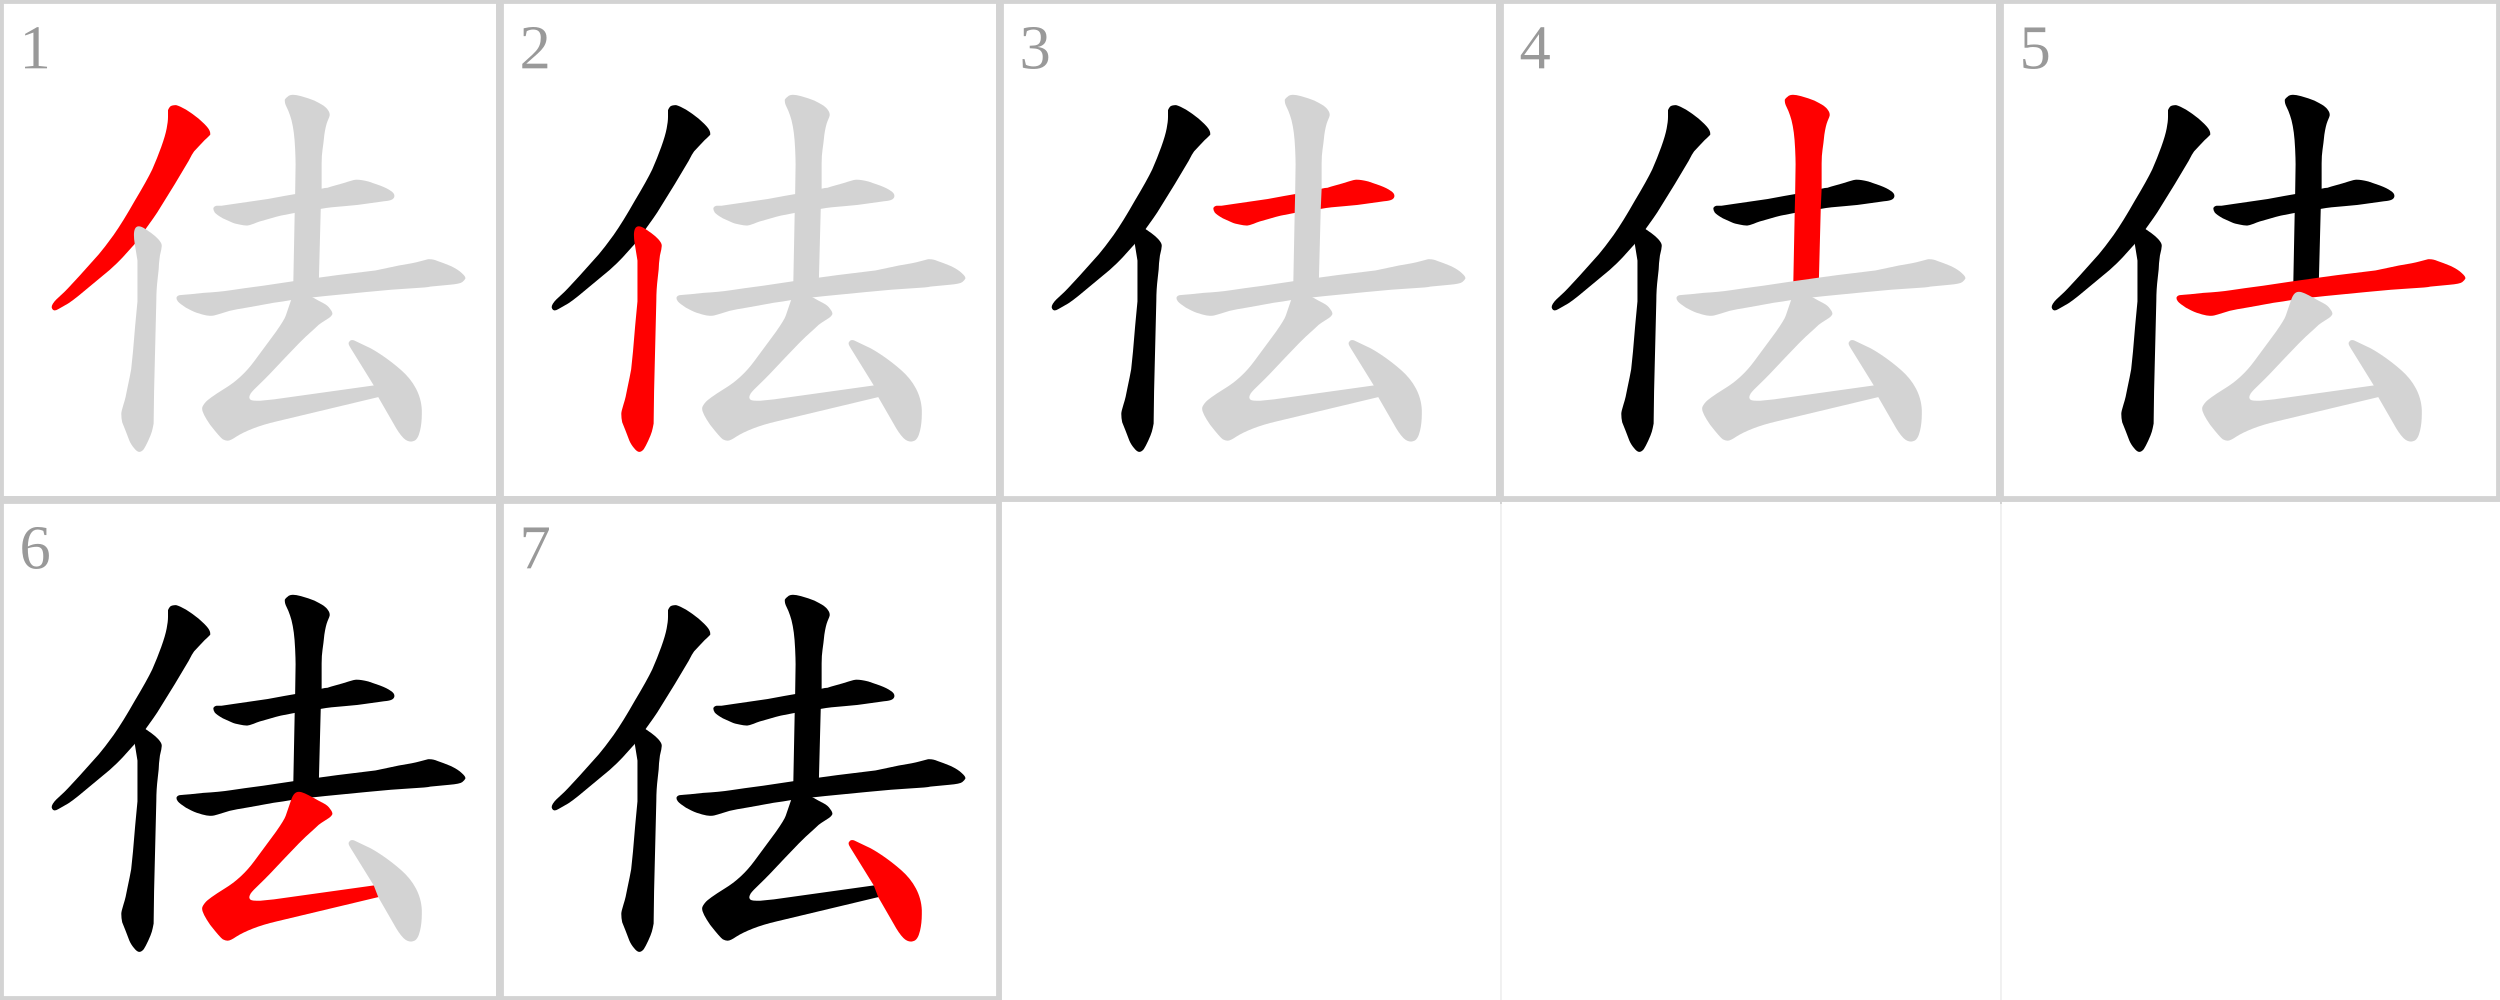
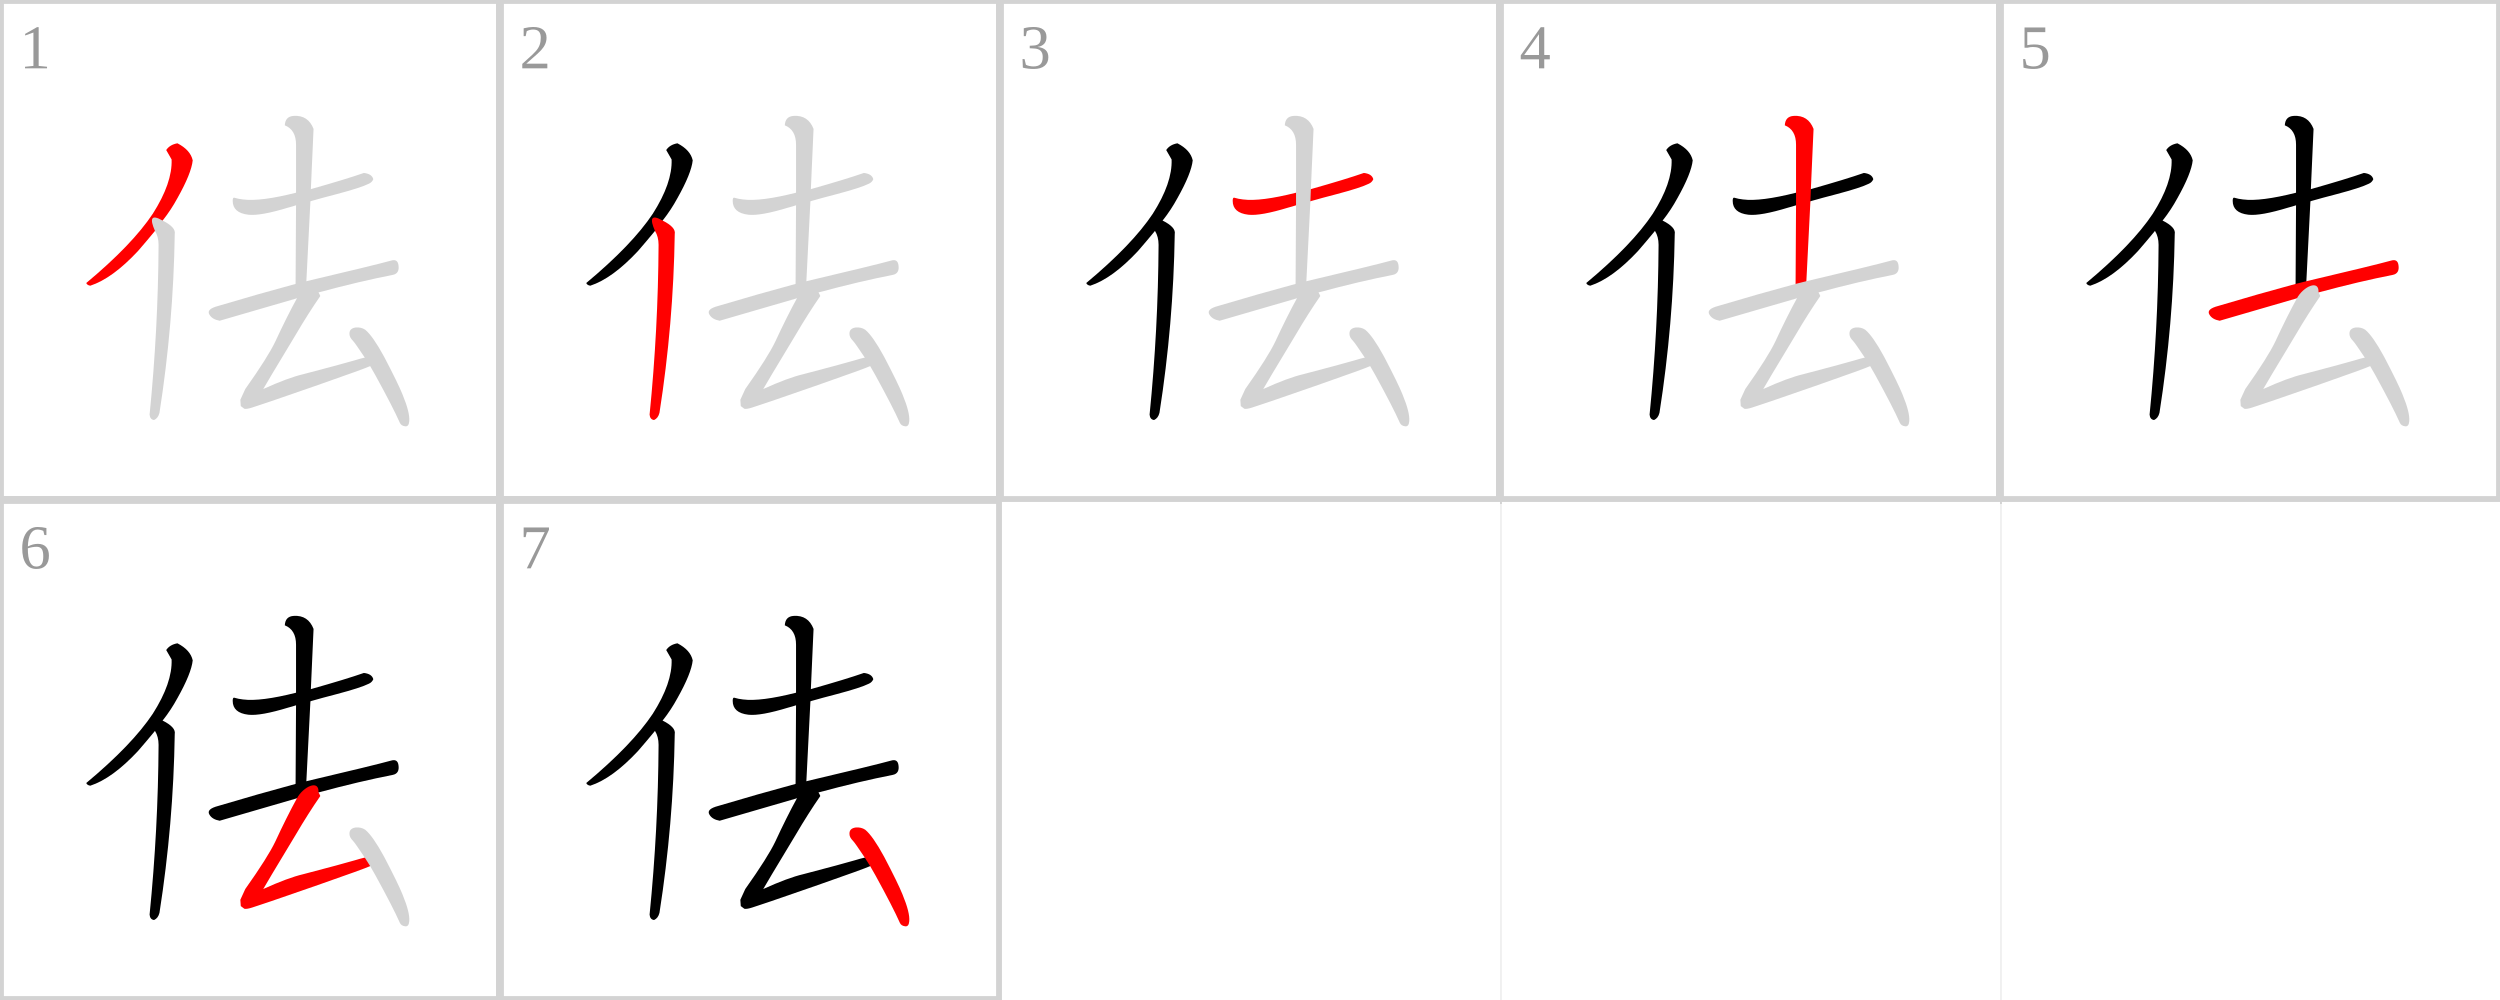
<svg xmlns="http://www.w3.org/2000/svg" version="1.1" width="640" height="256" viewBox="0 0 5120 2048">
  <g id="id0:id0" transform="translate(0.0,0)">
    <g id="id0:id0:id0" transform="matrix(1.0,0,0,1.0,0,0.0)">
      <g stroke="lightgray" stroke-width="4" transform="scale(4, 4)">
        <rect x="0" y="0" width="256" height="256" fill="white" stroke-width="4" />
      </g>
      <g transform="scale(0.92, -0.92) translate(60, -920)">
-         <path d="M 264 410 L 274 424 Q 280 432 290 447 L 329 510 L 360 562 Q 368 578 372 583 L 386 598 Q 397 610 402 614 L 408 620 L 408 623 Q 408 628 403 635 Q 396 644 382 656 Q 367 668 354 676 Q 340 684 332 686 Q 323 686 319 683 Q 316 680 314 675 L 314 660 Q 314 649 311 634 Q 308 618 299 593 Q 290 568 279 543 Q 267 518 240 473 Q 214 427 193 397 Q 172 368 160 354 L 117 306 Q 86 272 80 267 L 66 254 Q 55 243 55 236 Q 55 235 56 233 Q 58 229 62 229 Q 65 229 70 232 L 84 240 Q 97 246 131 275 L 184 319 Q 202 335 213 347 L 240 377 L 264 410 Z" fill="red" />
-         <path d="M 240 377 L 246 340 L 246 249 Q 245 240 241 196 L 236 137 Q 234 115 232 98 Q 229 81 224 58 Q 220 35 215 20 Q 210 4 210 -1 Q 210 -11 212 -20 Q 215 -28 220 -40 L 228 -61 Q 232 -70 238 -77 Q 245 -86 250 -86 Q 255 -86 260 -80 Q 264 -74 270 -61 Q 276 -48 278 -41 Q 280 -34 282 -23 L 283 49 L 288 251 Q 288 275 291 300 Q 294 324 294 334 Q 295 345 296 351 Q 300 367 300 372 L 300 374 Q 300 379 292 388 Q 284 396 277 401 L 264 410 C 239 427 235 407 240 377 Z" fill="lightgray" />
-         <path d="M 654 455 L 666 457 Q 670 458 706 461 Q 742 464 752 466 L 795 472 Q 808 473 813 476 Q 818 479 818 484 Q 818 490 810 495 Q 802 501 786 507 L 760 516 Q 744 520 734 520 Q 728 520 716 516 Q 704 512 689 508 Q 674 504 669 502 Q 664 502 656 500 L 597 488 L 574 484 L 536 477 L 460 466 Q 438 463 433 462 L 422 462 Q 417 461 415 457 L 415 455 Q 415 452 418 447 Q 422 442 436 434 L 456 425 Q 462 422 474 420 Q 483 418 488 418 L 491 418 Q 494 418 505 422 Q 516 427 536 432 Q 556 438 565 440 Q 574 442 596 446 L 654 455 Z" fill="lightgray" />
-         <path d="M 650 302 L 654 455 L 656 500 L 656 556 Q 656 574 658 587 Q 660 600 662 620 Q 665 640 669 650 Q 674 661 674 664 Q 674 670 670 675 Q 667 680 660 685 Q 652 690 640 696 Q 628 701 610 706 Q 599 709 592 709 Q 587 709 583 707 Q 576 702 574 698 L 574 695 Q 574 691 576 686 L 582 673 Q 586 663 589 652 Q 592 640 594 625 Q 596 610 597 588 Q 598 566 598 554 L 597 488 L 596 446 L 593 294 C 592 264 649 272 650 302 Z" fill="lightgray" />
-         <path d="M 593 294 L 526 284 Q 480 278 454 274 Q 428 270 392 268 Q 356 264 351 264 L 340 263 Q 335 262 333 258 L 333 256 Q 333 253 336 249 Q 340 244 354 235 Q 369 227 372 226 Q 376 224 390 220 Q 401 217 407 217 L 410 217 Q 416 217 425 220 L 451 228 Q 463 231 494 236 L 549 246 Q 572 249 588 252 L 636 258 L 664 261 L 756 270 Q 816 276 854 278 Q 892 280 898 282 L 940 286 Q 964 288 969 292 Q 974 296 976 300 L 976 301 Q 976 305 968 312 Q 960 320 943 328 Q 926 335 914 339 Q 905 343 896 343 L 893 343 Q 888 342 874 338 Q 860 334 828 329 L 776 318 Q 762 316 727 312 Q 692 308 650 302 L 593 294 Z" fill="lightgray" />
-         <path d="M 588 252 L 576 217 Q 573 208 554 181 L 506 116 Q 478 78 440 55 Q 403 32 397 24 Q 391 17 390 12 L 390 10 Q 390 0 408 -26 Q 430 -54 436 -58 Q 442 -61 446 -61 L 447 -61 Q 453 -61 466 -52 Q 480 -43 503 -34 Q 526 -25 556 -18 L 782 36 C 811 43 802 66 772 62 L 550 31 L 520 28 L 510 28 Q 498 28 496 32 Q 495 34 495 35 Q 495 39 498 44 Q 502 50 519 66 Q 536 82 575 124 Q 614 165 620 170 L 642 190 Q 650 198 655 201 L 672 212 Q 678 216 680 221 Q 680 226 675 232 Q 670 240 660 245 Q 650 250 636 258 C 610 272 597 279 588 252 Z" fill="lightgray" />
-         <path d="M 782 36 L 816 -23 Q 828 -45 838 -55 Q 846 -63 855 -63 Q 857 -63 860 -62 Q 870 -60 875 -39 Q 879 -22 879 -2 L 879 7 Q 878 32 866 55 Q 854 78 832 97 Q 810 116 789 130 Q 768 144 756 149 L 733 160 Q 728 163 724 163 Q 720 163 718 160 Q 716 158 716 156 Q 716 152 720 146 L 772 62 L 782 36 Z" fill="lightgray" />
+         <path d="M 141 284 Q 190 300 247 361 Q 267 384 285 406 L 302 429 Q 321 453 335 479 Q 366 534 369 563 Q 364 586 335 601 Q 318 598 310 586 Q 317 574 322 565 Q 324 513 280 444 Q 234 375 132 290 Q 134 285 141 284 Z" fill="red" />
+         <path d="M 285 406 Q 293 393 293 375 Q 292 187 273 -3 Q 274 -14 283 -15 Q 292 -11 295 1 Q 326 199 329 399 Q 332 414 302 429 C 276 444 273 433 285 406 Z" fill="lightgray" />
+         <path d="M 631 472 Q 659 480 690 488 Q 743 502 761 511 Q 768 514 771 521 Q 768 533 750 535 Q 710 521 632 499 L 599 491 Q 520 471 481 476 Q 471 477 461 480 Q 458 480 458 473 Q 458 446 493 442 Q 520 439 582 458 Q 590 460 599 463 L 631 472 Z" fill="lightgray" />
+         <path d="M 622 294 L 631 472 L 632 499 L 638 633 Q 626 664 594 662 Q 575 661 574 641 Q 599 631 599 598 L 599 491 L 599 463 L 598 288 C 598 258 620 264 622 294 Z" fill="lightgray" />
+         <path d="M 814 308 Q 830 311 827 330 Q 825 344 811 340 Q 771 329 622 294 L 598 288 Q 513 265 426 239 Q 399 232 406 220 Q 412 209 429 206 Q 521 233 601 256 L 649 269 Q 742 294 814 308 Z" fill="lightgray" />
+         <path d="M 601 256 Q 578 214 553 160 Q 537 126 486 54 L 475 30 L 476 16 L 484 10 Q 490 9 502 13 Q 513 16 648 63 Q 751 99 764 105 C 792 116 781 132 752 124 Q 743 122 730 118 Q 703 110 615 87 Q 581 79 526 54 Q 529 60 599 176 Q 626 222 653 261 Q 653 262 649 269 C 651 299 615 282 601 256 Z" fill="lightgray" />
+         <path d="M 764 105 Q 770 95 776 84 Q 815 13 830 -21 Q 833 -28 842 -29 Q 850 -30 851 -18 Q 853 1 836 42 Q 826 67 795 126 Q 770 172 753 186 Q 744 192 732 191 Q 717 189 718 176 Q 718 169 726 161 Q 730 157 752 124 L 764 105 Z" fill="lightgray" />
      </g>
      <text x="40" y="140" font-size="128" fill="#999999">1</text>
    </g>
    <g id="id0:id1:id1" transform="matrix(1.0,0,0,1.0,1024,0.0)">
      <g stroke="lightgray" stroke-width="4" transform="scale(4, 4)">
        <rect x="0" y="0" width="256" height="256" fill="white" stroke-width="4" />
      </g>
      <g transform="scale(0.92, -0.92) translate(60, -920)">
-         <path d="M 264 410 L 274 424 Q 280 432 290 447 L 329 510 L 360 562 Q 368 578 372 583 L 386 598 Q 397 610 402 614 L 408 620 L 408 623 Q 408 628 403 635 Q 396 644 382 656 Q 367 668 354 676 Q 340 684 332 686 Q 323 686 319 683 Q 316 680 314 675 L 314 660 Q 314 649 311 634 Q 308 618 299 593 Q 290 568 279 543 Q 267 518 240 473 Q 214 427 193 397 Q 172 368 160 354 L 117 306 Q 86 272 80 267 L 66 254 Q 55 243 55 236 Q 55 235 56 233 Q 58 229 62 229 Q 65 229 70 232 L 84 240 Q 97 246 131 275 L 184 319 Q 202 335 213 347 L 240 377 L 264 410 Z" fill="black" />
-         <path d="M 240 377 L 246 340 L 246 249 Q 245 240 241 196 L 236 137 Q 234 115 232 98 Q 229 81 224 58 Q 220 35 215 20 Q 210 4 210 -1 Q 210 -11 212 -20 Q 215 -28 220 -40 L 228 -61 Q 232 -70 238 -77 Q 245 -86 250 -86 Q 255 -86 260 -80 Q 264 -74 270 -61 Q 276 -48 278 -41 Q 280 -34 282 -23 L 283 49 L 288 251 Q 288 275 291 300 Q 294 324 294 334 Q 295 345 296 351 Q 300 367 300 372 L 300 374 Q 300 379 292 388 Q 284 396 277 401 L 264 410 C 239 427 235 407 240 377 Z" fill="red" />
-         <path d="M 654 455 L 666 457 Q 670 458 706 461 Q 742 464 752 466 L 795 472 Q 808 473 813 476 Q 818 479 818 484 Q 818 490 810 495 Q 802 501 786 507 L 760 516 Q 744 520 734 520 Q 728 520 716 516 Q 704 512 689 508 Q 674 504 669 502 Q 664 502 656 500 L 597 488 L 574 484 L 536 477 L 460 466 Q 438 463 433 462 L 422 462 Q 417 461 415 457 L 415 455 Q 415 452 418 447 Q 422 442 436 434 L 456 425 Q 462 422 474 420 Q 483 418 488 418 L 491 418 Q 494 418 505 422 Q 516 427 536 432 Q 556 438 565 440 Q 574 442 596 446 L 654 455 Z" fill="lightgray" />
-         <path d="M 650 302 L 654 455 L 656 500 L 656 556 Q 656 574 658 587 Q 660 600 662 620 Q 665 640 669 650 Q 674 661 674 664 Q 674 670 670 675 Q 667 680 660 685 Q 652 690 640 696 Q 628 701 610 706 Q 599 709 592 709 Q 587 709 583 707 Q 576 702 574 698 L 574 695 Q 574 691 576 686 L 582 673 Q 586 663 589 652 Q 592 640 594 625 Q 596 610 597 588 Q 598 566 598 554 L 597 488 L 596 446 L 593 294 C 592 264 649 272 650 302 Z" fill="lightgray" />
-         <path d="M 593 294 L 526 284 Q 480 278 454 274 Q 428 270 392 268 Q 356 264 351 264 L 340 263 Q 335 262 333 258 L 333 256 Q 333 253 336 249 Q 340 244 354 235 Q 369 227 372 226 Q 376 224 390 220 Q 401 217 407 217 L 410 217 Q 416 217 425 220 L 451 228 Q 463 231 494 236 L 549 246 Q 572 249 588 252 L 636 258 L 664 261 L 756 270 Q 816 276 854 278 Q 892 280 898 282 L 940 286 Q 964 288 969 292 Q 974 296 976 300 L 976 301 Q 976 305 968 312 Q 960 320 943 328 Q 926 335 914 339 Q 905 343 896 343 L 893 343 Q 888 342 874 338 Q 860 334 828 329 L 776 318 Q 762 316 727 312 Q 692 308 650 302 L 593 294 Z" fill="lightgray" />
-         <path d="M 588 252 L 576 217 Q 573 208 554 181 L 506 116 Q 478 78 440 55 Q 403 32 397 24 Q 391 17 390 12 L 390 10 Q 390 0 408 -26 Q 430 -54 436 -58 Q 442 -61 446 -61 L 447 -61 Q 453 -61 466 -52 Q 480 -43 503 -34 Q 526 -25 556 -18 L 782 36 C 811 43 802 66 772 62 L 550 31 L 520 28 L 510 28 Q 498 28 496 32 Q 495 34 495 35 Q 495 39 498 44 Q 502 50 519 66 Q 536 82 575 124 Q 614 165 620 170 L 642 190 Q 650 198 655 201 L 672 212 Q 678 216 680 221 Q 680 226 675 232 Q 670 240 660 245 Q 650 250 636 258 C 610 272 597 279 588 252 Z" fill="lightgray" />
-         <path d="M 782 36 L 816 -23 Q 828 -45 838 -55 Q 846 -63 855 -63 Q 857 -63 860 -62 Q 870 -60 875 -39 Q 879 -22 879 -2 L 879 7 Q 878 32 866 55 Q 854 78 832 97 Q 810 116 789 130 Q 768 144 756 149 L 733 160 Q 728 163 724 163 Q 720 163 718 160 Q 716 158 716 156 Q 716 152 720 146 L 772 62 L 782 36 Z" fill="lightgray" />
+         <path d="M 141 284 Q 190 300 247 361 Q 267 384 285 406 L 302 429 Q 321 453 335 479 Q 366 534 369 563 Q 364 586 335 601 Q 318 598 310 586 Q 317 574 322 565 Q 324 513 280 444 Q 234 375 132 290 Q 134 285 141 284 Z" fill="black" />
+         <path d="M 285 406 Q 293 393 293 375 Q 292 187 273 -3 Q 274 -14 283 -15 Q 292 -11 295 1 Q 326 199 329 399 Q 332 414 302 429 C 276 444 273 433 285 406 Z" fill="red" />
+         <path d="M 631 472 Q 659 480 690 488 Q 743 502 761 511 Q 768 514 771 521 Q 768 533 750 535 Q 710 521 632 499 L 599 491 Q 520 471 481 476 Q 471 477 461 480 Q 458 480 458 473 Q 458 446 493 442 Q 520 439 582 458 Q 590 460 599 463 L 631 472 Z" fill="lightgray" />
+         <path d="M 622 294 L 631 472 L 632 499 L 638 633 Q 626 664 594 662 Q 575 661 574 641 Q 599 631 599 598 L 599 491 L 599 463 L 598 288 C 598 258 620 264 622 294 Z" fill="lightgray" />
+         <path d="M 814 308 Q 830 311 827 330 Q 825 344 811 340 Q 771 329 622 294 L 598 288 Q 513 265 426 239 Q 399 232 406 220 Q 412 209 429 206 Q 521 233 601 256 L 649 269 Q 742 294 814 308 Z" fill="lightgray" />
+         <path d="M 601 256 Q 578 214 553 160 Q 537 126 486 54 L 475 30 L 476 16 L 484 10 Q 490 9 502 13 Q 513 16 648 63 Q 751 99 764 105 C 792 116 781 132 752 124 Q 743 122 730 118 Q 703 110 615 87 Q 581 79 526 54 Q 529 60 599 176 Q 626 222 653 261 Q 653 262 649 269 C 651 299 615 282 601 256 Z" fill="lightgray" />
+         <path d="M 764 105 Q 770 95 776 84 Q 815 13 830 -21 Q 833 -28 842 -29 Q 850 -30 851 -18 Q 853 1 836 42 Q 826 67 795 126 Q 770 172 753 186 Q 744 192 732 191 Q 717 189 718 176 Q 718 169 726 161 Q 730 157 752 124 L 764 105 Z" fill="lightgray" />
      </g>
      <text x="40" y="140" font-size="128" fill="#999999">2</text>
    </g>
    <g id="id0:id2:id2" transform="matrix(1.0,0,0,1.0,2048,0.0)">
      <g stroke="lightgray" stroke-width="4" transform="scale(4, 4)">
        <rect x="0" y="0" width="256" height="256" fill="white" stroke-width="4" />
      </g>
      <g transform="scale(0.92, -0.92) translate(60, -920)">
-         <path d="M 264 410 L 274 424 Q 280 432 290 447 L 329 510 L 360 562 Q 368 578 372 583 L 386 598 Q 397 610 402 614 L 408 620 L 408 623 Q 408 628 403 635 Q 396 644 382 656 Q 367 668 354 676 Q 340 684 332 686 Q 323 686 319 683 Q 316 680 314 675 L 314 660 Q 314 649 311 634 Q 308 618 299 593 Q 290 568 279 543 Q 267 518 240 473 Q 214 427 193 397 Q 172 368 160 354 L 117 306 Q 86 272 80 267 L 66 254 Q 55 243 55 236 Q 55 235 56 233 Q 58 229 62 229 Q 65 229 70 232 L 84 240 Q 97 246 131 275 L 184 319 Q 202 335 213 347 L 240 377 L 264 410 Z" fill="black" />
-         <path d="M 240 377 L 246 340 L 246 249 Q 245 240 241 196 L 236 137 Q 234 115 232 98 Q 229 81 224 58 Q 220 35 215 20 Q 210 4 210 -1 Q 210 -11 212 -20 Q 215 -28 220 -40 L 228 -61 Q 232 -70 238 -77 Q 245 -86 250 -86 Q 255 -86 260 -80 Q 264 -74 270 -61 Q 276 -48 278 -41 Q 280 -34 282 -23 L 283 49 L 288 251 Q 288 275 291 300 Q 294 324 294 334 Q 295 345 296 351 Q 300 367 300 372 L 300 374 Q 300 379 292 388 Q 284 396 277 401 L 264 410 C 239 427 235 407 240 377 Z" fill="black" />
-         <path d="M 654 455 L 666 457 Q 670 458 706 461 Q 742 464 752 466 L 795 472 Q 808 473 813 476 Q 818 479 818 484 Q 818 490 810 495 Q 802 501 786 507 L 760 516 Q 744 520 734 520 Q 728 520 716 516 Q 704 512 689 508 Q 674 504 669 502 Q 664 502 656 500 L 597 488 L 574 484 L 536 477 L 460 466 Q 438 463 433 462 L 422 462 Q 417 461 415 457 L 415 455 Q 415 452 418 447 Q 422 442 436 434 L 456 425 Q 462 422 474 420 Q 483 418 488 418 L 491 418 Q 494 418 505 422 Q 516 427 536 432 Q 556 438 565 440 Q 574 442 596 446 L 654 455 Z" fill="red" />
-         <path d="M 650 302 L 654 455 L 656 500 L 656 556 Q 656 574 658 587 Q 660 600 662 620 Q 665 640 669 650 Q 674 661 674 664 Q 674 670 670 675 Q 667 680 660 685 Q 652 690 640 696 Q 628 701 610 706 Q 599 709 592 709 Q 587 709 583 707 Q 576 702 574 698 L 574 695 Q 574 691 576 686 L 582 673 Q 586 663 589 652 Q 592 640 594 625 Q 596 610 597 588 Q 598 566 598 554 L 597 488 L 596 446 L 593 294 C 592 264 649 272 650 302 Z" fill="lightgray" />
-         <path d="M 593 294 L 526 284 Q 480 278 454 274 Q 428 270 392 268 Q 356 264 351 264 L 340 263 Q 335 262 333 258 L 333 256 Q 333 253 336 249 Q 340 244 354 235 Q 369 227 372 226 Q 376 224 390 220 Q 401 217 407 217 L 410 217 Q 416 217 425 220 L 451 228 Q 463 231 494 236 L 549 246 Q 572 249 588 252 L 636 258 L 664 261 L 756 270 Q 816 276 854 278 Q 892 280 898 282 L 940 286 Q 964 288 969 292 Q 974 296 976 300 L 976 301 Q 976 305 968 312 Q 960 320 943 328 Q 926 335 914 339 Q 905 343 896 343 L 893 343 Q 888 342 874 338 Q 860 334 828 329 L 776 318 Q 762 316 727 312 Q 692 308 650 302 L 593 294 Z" fill="lightgray" />
-         <path d="M 588 252 L 576 217 Q 573 208 554 181 L 506 116 Q 478 78 440 55 Q 403 32 397 24 Q 391 17 390 12 L 390 10 Q 390 0 408 -26 Q 430 -54 436 -58 Q 442 -61 446 -61 L 447 -61 Q 453 -61 466 -52 Q 480 -43 503 -34 Q 526 -25 556 -18 L 782 36 C 811 43 802 66 772 62 L 550 31 L 520 28 L 510 28 Q 498 28 496 32 Q 495 34 495 35 Q 495 39 498 44 Q 502 50 519 66 Q 536 82 575 124 Q 614 165 620 170 L 642 190 Q 650 198 655 201 L 672 212 Q 678 216 680 221 Q 680 226 675 232 Q 670 240 660 245 Q 650 250 636 258 C 610 272 597 279 588 252 Z" fill="lightgray" />
-         <path d="M 782 36 L 816 -23 Q 828 -45 838 -55 Q 846 -63 855 -63 Q 857 -63 860 -62 Q 870 -60 875 -39 Q 879 -22 879 -2 L 879 7 Q 878 32 866 55 Q 854 78 832 97 Q 810 116 789 130 Q 768 144 756 149 L 733 160 Q 728 163 724 163 Q 720 163 718 160 Q 716 158 716 156 Q 716 152 720 146 L 772 62 L 782 36 Z" fill="lightgray" />
+         <path d="M 141 284 Q 190 300 247 361 Q 267 384 285 406 L 302 429 Q 321 453 335 479 Q 366 534 369 563 Q 364 586 335 601 Q 318 598 310 586 Q 317 574 322 565 Q 324 513 280 444 Q 234 375 132 290 Q 134 285 141 284 Z" fill="black" />
+         <path d="M 285 406 Q 293 393 293 375 Q 292 187 273 -3 Q 274 -14 283 -15 Q 292 -11 295 1 Q 326 199 329 399 Q 332 414 302 429 C 276 444 273 433 285 406 Z" fill="black" />
+         <path d="M 631 472 Q 659 480 690 488 Q 743 502 761 511 Q 768 514 771 521 Q 768 533 750 535 Q 710 521 632 499 L 599 491 Q 520 471 481 476 Q 471 477 461 480 Q 458 480 458 473 Q 458 446 493 442 Q 520 439 582 458 Q 590 460 599 463 L 631 472 Z" fill="red" />
+         <path d="M 622 294 L 631 472 L 632 499 L 638 633 Q 626 664 594 662 Q 575 661 574 641 Q 599 631 599 598 L 599 491 L 599 463 L 598 288 C 598 258 620 264 622 294 Z" fill="lightgray" />
+         <path d="M 814 308 Q 830 311 827 330 Q 825 344 811 340 Q 771 329 622 294 L 598 288 Q 513 265 426 239 Q 399 232 406 220 Q 412 209 429 206 Q 521 233 601 256 L 649 269 Q 742 294 814 308 Z" fill="lightgray" />
+         <path d="M 601 256 Q 578 214 553 160 Q 537 126 486 54 L 475 30 L 476 16 L 484 10 Q 490 9 502 13 Q 513 16 648 63 Q 751 99 764 105 C 792 116 781 132 752 124 Q 743 122 730 118 Q 703 110 615 87 Q 581 79 526 54 Q 529 60 599 176 Q 626 222 653 261 Q 653 262 649 269 C 651 299 615 282 601 256 Z" fill="lightgray" />
+         <path d="M 764 105 Q 770 95 776 84 Q 815 13 830 -21 Q 833 -28 842 -29 Q 850 -30 851 -18 Q 853 1 836 42 Q 826 67 795 126 Q 770 172 753 186 Q 744 192 732 191 Q 717 189 718 176 Q 718 169 726 161 Q 730 157 752 124 L 764 105 Z" fill="lightgray" />
      </g>
      <text x="40" y="140" font-size="128" fill="#999999">3</text>
    </g>
    <g id="id0:id3:id3" transform="matrix(1.0,0,0,1.0,3072,0.0)">
      <g stroke="lightgray" stroke-width="4" transform="scale(4, 4)">
        <rect x="0" y="0" width="256" height="256" fill="white" stroke-width="4" />
      </g>
      <g transform="scale(0.92, -0.92) translate(60, -920)">
-         <path d="M 264 410 L 274 424 Q 280 432 290 447 L 329 510 L 360 562 Q 368 578 372 583 L 386 598 Q 397 610 402 614 L 408 620 L 408 623 Q 408 628 403 635 Q 396 644 382 656 Q 367 668 354 676 Q 340 684 332 686 Q 323 686 319 683 Q 316 680 314 675 L 314 660 Q 314 649 311 634 Q 308 618 299 593 Q 290 568 279 543 Q 267 518 240 473 Q 214 427 193 397 Q 172 368 160 354 L 117 306 Q 86 272 80 267 L 66 254 Q 55 243 55 236 Q 55 235 56 233 Q 58 229 62 229 Q 65 229 70 232 L 84 240 Q 97 246 131 275 L 184 319 Q 202 335 213 347 L 240 377 L 264 410 Z" fill="black" />
-         <path d="M 240 377 L 246 340 L 246 249 Q 245 240 241 196 L 236 137 Q 234 115 232 98 Q 229 81 224 58 Q 220 35 215 20 Q 210 4 210 -1 Q 210 -11 212 -20 Q 215 -28 220 -40 L 228 -61 Q 232 -70 238 -77 Q 245 -86 250 -86 Q 255 -86 260 -80 Q 264 -74 270 -61 Q 276 -48 278 -41 Q 280 -34 282 -23 L 283 49 L 288 251 Q 288 275 291 300 Q 294 324 294 334 Q 295 345 296 351 Q 300 367 300 372 L 300 374 Q 300 379 292 388 Q 284 396 277 401 L 264 410 C 239 427 235 407 240 377 Z" fill="black" />
-         <path d="M 654 455 L 666 457 Q 670 458 706 461 Q 742 464 752 466 L 795 472 Q 808 473 813 476 Q 818 479 818 484 Q 818 490 810 495 Q 802 501 786 507 L 760 516 Q 744 520 734 520 Q 728 520 716 516 Q 704 512 689 508 Q 674 504 669 502 Q 664 502 656 500 L 597 488 L 574 484 L 536 477 L 460 466 Q 438 463 433 462 L 422 462 Q 417 461 415 457 L 415 455 Q 415 452 418 447 Q 422 442 436 434 L 456 425 Q 462 422 474 420 Q 483 418 488 418 L 491 418 Q 494 418 505 422 Q 516 427 536 432 Q 556 438 565 440 Q 574 442 596 446 L 654 455 Z" fill="black" />
-         <path d="M 650 302 L 654 455 L 656 500 L 656 556 Q 656 574 658 587 Q 660 600 662 620 Q 665 640 669 650 Q 674 661 674 664 Q 674 670 670 675 Q 667 680 660 685 Q 652 690 640 696 Q 628 701 610 706 Q 599 709 592 709 Q 587 709 583 707 Q 576 702 574 698 L 574 695 Q 574 691 576 686 L 582 673 Q 586 663 589 652 Q 592 640 594 625 Q 596 610 597 588 Q 598 566 598 554 L 597 488 L 596 446 L 593 294 C 592 264 649 272 650 302 Z" fill="red" />
-         <path d="M 593 294 L 526 284 Q 480 278 454 274 Q 428 270 392 268 Q 356 264 351 264 L 340 263 Q 335 262 333 258 L 333 256 Q 333 253 336 249 Q 340 244 354 235 Q 369 227 372 226 Q 376 224 390 220 Q 401 217 407 217 L 410 217 Q 416 217 425 220 L 451 228 Q 463 231 494 236 L 549 246 Q 572 249 588 252 L 636 258 L 664 261 L 756 270 Q 816 276 854 278 Q 892 280 898 282 L 940 286 Q 964 288 969 292 Q 974 296 976 300 L 976 301 Q 976 305 968 312 Q 960 320 943 328 Q 926 335 914 339 Q 905 343 896 343 L 893 343 Q 888 342 874 338 Q 860 334 828 329 L 776 318 Q 762 316 727 312 Q 692 308 650 302 L 593 294 Z" fill="lightgray" />
-         <path d="M 588 252 L 576 217 Q 573 208 554 181 L 506 116 Q 478 78 440 55 Q 403 32 397 24 Q 391 17 390 12 L 390 10 Q 390 0 408 -26 Q 430 -54 436 -58 Q 442 -61 446 -61 L 447 -61 Q 453 -61 466 -52 Q 480 -43 503 -34 Q 526 -25 556 -18 L 782 36 C 811 43 802 66 772 62 L 550 31 L 520 28 L 510 28 Q 498 28 496 32 Q 495 34 495 35 Q 495 39 498 44 Q 502 50 519 66 Q 536 82 575 124 Q 614 165 620 170 L 642 190 Q 650 198 655 201 L 672 212 Q 678 216 680 221 Q 680 226 675 232 Q 670 240 660 245 Q 650 250 636 258 C 610 272 597 279 588 252 Z" fill="lightgray" />
-         <path d="M 782 36 L 816 -23 Q 828 -45 838 -55 Q 846 -63 855 -63 Q 857 -63 860 -62 Q 870 -60 875 -39 Q 879 -22 879 -2 L 879 7 Q 878 32 866 55 Q 854 78 832 97 Q 810 116 789 130 Q 768 144 756 149 L 733 160 Q 728 163 724 163 Q 720 163 718 160 Q 716 158 716 156 Q 716 152 720 146 L 772 62 L 782 36 Z" fill="lightgray" />
+         <path d="M 141 284 Q 190 300 247 361 Q 267 384 285 406 L 302 429 Q 321 453 335 479 Q 366 534 369 563 Q 364 586 335 601 Q 318 598 310 586 Q 317 574 322 565 Q 324 513 280 444 Q 234 375 132 290 Q 134 285 141 284 Z" fill="black" />
+         <path d="M 285 406 Q 293 393 293 375 Q 292 187 273 -3 Q 274 -14 283 -15 Q 292 -11 295 1 Q 326 199 329 399 Q 332 414 302 429 C 276 444 273 433 285 406 Z" fill="black" />
+         <path d="M 631 472 Q 659 480 690 488 Q 743 502 761 511 Q 768 514 771 521 Q 768 533 750 535 Q 710 521 632 499 L 599 491 Q 520 471 481 476 Q 471 477 461 480 Q 458 480 458 473 Q 458 446 493 442 Q 520 439 582 458 Q 590 460 599 463 L 631 472 Z" fill="black" />
+         <path d="M 622 294 L 631 472 L 632 499 L 638 633 Q 626 664 594 662 Q 575 661 574 641 Q 599 631 599 598 L 599 491 L 599 463 L 598 288 C 598 258 620 264 622 294 Z" fill="red" />
+         <path d="M 814 308 Q 830 311 827 330 Q 825 344 811 340 Q 771 329 622 294 L 598 288 Q 513 265 426 239 Q 399 232 406 220 Q 412 209 429 206 Q 521 233 601 256 L 649 269 Q 742 294 814 308 Z" fill="lightgray" />
+         <path d="M 601 256 Q 578 214 553 160 Q 537 126 486 54 L 475 30 L 476 16 L 484 10 Q 490 9 502 13 Q 513 16 648 63 Q 751 99 764 105 C 792 116 781 132 752 124 Q 743 122 730 118 Q 703 110 615 87 Q 581 79 526 54 Q 529 60 599 176 Q 626 222 653 261 Q 653 262 649 269 C 651 299 615 282 601 256 Z" fill="lightgray" />
+         <path d="M 764 105 Q 770 95 776 84 Q 815 13 830 -21 Q 833 -28 842 -29 Q 850 -30 851 -18 Q 853 1 836 42 Q 826 67 795 126 Q 770 172 753 186 Q 744 192 732 191 Q 717 189 718 176 Q 718 169 726 161 Q 730 157 752 124 L 764 105 Z" fill="lightgray" />
      </g>
      <text x="40" y="140" font-size="128" fill="#999999">4</text>
    </g>
    <g id="id0:id4:id4" transform="matrix(1.0,0,0,1.0,4096,0.0)">
      <g stroke="lightgray" stroke-width="4" transform="scale(4, 4)">
        <rect x="0" y="0" width="256" height="256" fill="white" stroke-width="4" />
      </g>
      <g transform="scale(0.92, -0.92) translate(60, -920)">
-         <path d="M 264 410 L 274 424 Q 280 432 290 447 L 329 510 L 360 562 Q 368 578 372 583 L 386 598 Q 397 610 402 614 L 408 620 L 408 623 Q 408 628 403 635 Q 396 644 382 656 Q 367 668 354 676 Q 340 684 332 686 Q 323 686 319 683 Q 316 680 314 675 L 314 660 Q 314 649 311 634 Q 308 618 299 593 Q 290 568 279 543 Q 267 518 240 473 Q 214 427 193 397 Q 172 368 160 354 L 117 306 Q 86 272 80 267 L 66 254 Q 55 243 55 236 Q 55 235 56 233 Q 58 229 62 229 Q 65 229 70 232 L 84 240 Q 97 246 131 275 L 184 319 Q 202 335 213 347 L 240 377 L 264 410 Z" fill="black" />
-         <path d="M 240 377 L 246 340 L 246 249 Q 245 240 241 196 L 236 137 Q 234 115 232 98 Q 229 81 224 58 Q 220 35 215 20 Q 210 4 210 -1 Q 210 -11 212 -20 Q 215 -28 220 -40 L 228 -61 Q 232 -70 238 -77 Q 245 -86 250 -86 Q 255 -86 260 -80 Q 264 -74 270 -61 Q 276 -48 278 -41 Q 280 -34 282 -23 L 283 49 L 288 251 Q 288 275 291 300 Q 294 324 294 334 Q 295 345 296 351 Q 300 367 300 372 L 300 374 Q 300 379 292 388 Q 284 396 277 401 L 264 410 C 239 427 235 407 240 377 Z" fill="black" />
-         <path d="M 654 455 L 666 457 Q 670 458 706 461 Q 742 464 752 466 L 795 472 Q 808 473 813 476 Q 818 479 818 484 Q 818 490 810 495 Q 802 501 786 507 L 760 516 Q 744 520 734 520 Q 728 520 716 516 Q 704 512 689 508 Q 674 504 669 502 Q 664 502 656 500 L 597 488 L 574 484 L 536 477 L 460 466 Q 438 463 433 462 L 422 462 Q 417 461 415 457 L 415 455 Q 415 452 418 447 Q 422 442 436 434 L 456 425 Q 462 422 474 420 Q 483 418 488 418 L 491 418 Q 494 418 505 422 Q 516 427 536 432 Q 556 438 565 440 Q 574 442 596 446 L 654 455 Z" fill="black" />
-         <path d="M 650 302 L 654 455 L 656 500 L 656 556 Q 656 574 658 587 Q 660 600 662 620 Q 665 640 669 650 Q 674 661 674 664 Q 674 670 670 675 Q 667 680 660 685 Q 652 690 640 696 Q 628 701 610 706 Q 599 709 592 709 Q 587 709 583 707 Q 576 702 574 698 L 574 695 Q 574 691 576 686 L 582 673 Q 586 663 589 652 Q 592 640 594 625 Q 596 610 597 588 Q 598 566 598 554 L 597 488 L 596 446 L 593 294 C 592 264 649 272 650 302 Z" fill="black" />
-         <path d="M 593 294 L 526 284 Q 480 278 454 274 Q 428 270 392 268 Q 356 264 351 264 L 340 263 Q 335 262 333 258 L 333 256 Q 333 253 336 249 Q 340 244 354 235 Q 369 227 372 226 Q 376 224 390 220 Q 401 217 407 217 L 410 217 Q 416 217 425 220 L 451 228 Q 463 231 494 236 L 549 246 Q 572 249 588 252 L 636 258 L 664 261 L 756 270 Q 816 276 854 278 Q 892 280 898 282 L 940 286 Q 964 288 969 292 Q 974 296 976 300 L 976 301 Q 976 305 968 312 Q 960 320 943 328 Q 926 335 914 339 Q 905 343 896 343 L 893 343 Q 888 342 874 338 Q 860 334 828 329 L 776 318 Q 762 316 727 312 Q 692 308 650 302 L 593 294 Z" fill="red" />
-         <path d="M 588 252 L 576 217 Q 573 208 554 181 L 506 116 Q 478 78 440 55 Q 403 32 397 24 Q 391 17 390 12 L 390 10 Q 390 0 408 -26 Q 430 -54 436 -58 Q 442 -61 446 -61 L 447 -61 Q 453 -61 466 -52 Q 480 -43 503 -34 Q 526 -25 556 -18 L 782 36 C 811 43 802 66 772 62 L 550 31 L 520 28 L 510 28 Q 498 28 496 32 Q 495 34 495 35 Q 495 39 498 44 Q 502 50 519 66 Q 536 82 575 124 Q 614 165 620 170 L 642 190 Q 650 198 655 201 L 672 212 Q 678 216 680 221 Q 680 226 675 232 Q 670 240 660 245 Q 650 250 636 258 C 610 272 597 279 588 252 Z" fill="lightgray" />
-         <path d="M 782 36 L 816 -23 Q 828 -45 838 -55 Q 846 -63 855 -63 Q 857 -63 860 -62 Q 870 -60 875 -39 Q 879 -22 879 -2 L 879 7 Q 878 32 866 55 Q 854 78 832 97 Q 810 116 789 130 Q 768 144 756 149 L 733 160 Q 728 163 724 163 Q 720 163 718 160 Q 716 158 716 156 Q 716 152 720 146 L 772 62 L 782 36 Z" fill="lightgray" />
+         <path d="M 141 284 Q 190 300 247 361 Q 267 384 285 406 L 302 429 Q 321 453 335 479 Q 366 534 369 563 Q 364 586 335 601 Q 318 598 310 586 Q 317 574 322 565 Q 324 513 280 444 Q 234 375 132 290 Q 134 285 141 284 Z" fill="black" />
+         <path d="M 285 406 Q 293 393 293 375 Q 292 187 273 -3 Q 274 -14 283 -15 Q 292 -11 295 1 Q 326 199 329 399 Q 332 414 302 429 C 276 444 273 433 285 406 Z" fill="black" />
+         <path d="M 631 472 Q 659 480 690 488 Q 743 502 761 511 Q 768 514 771 521 Q 768 533 750 535 Q 710 521 632 499 L 599 491 Q 520 471 481 476 Q 471 477 461 480 Q 458 480 458 473 Q 458 446 493 442 Q 520 439 582 458 Q 590 460 599 463 L 631 472 Z" fill="black" />
+         <path d="M 622 294 L 631 472 L 632 499 L 638 633 Q 626 664 594 662 Q 575 661 574 641 Q 599 631 599 598 L 599 491 L 599 463 L 598 288 C 598 258 620 264 622 294 Z" fill="black" />
+         <path d="M 814 308 Q 830 311 827 330 Q 825 344 811 340 Q 771 329 622 294 L 598 288 Q 513 265 426 239 Q 399 232 406 220 Q 412 209 429 206 Q 521 233 601 256 L 649 269 Q 742 294 814 308 Z" fill="red" />
+         <path d="M 601 256 Q 578 214 553 160 Q 537 126 486 54 L 475 30 L 476 16 L 484 10 Q 490 9 502 13 Q 513 16 648 63 Q 751 99 764 105 C 792 116 781 132 752 124 Q 743 122 730 118 Q 703 110 615 87 Q 581 79 526 54 Q 529 60 599 176 Q 626 222 653 261 Q 653 262 649 269 C 651 299 615 282 601 256 Z" fill="lightgray" />
+         <path d="M 764 105 Q 770 95 776 84 Q 815 13 830 -21 Q 833 -28 842 -29 Q 850 -30 851 -18 Q 853 1 836 42 Q 826 67 795 126 Q 770 172 753 186 Q 744 192 732 191 Q 717 189 718 176 Q 718 169 726 161 Q 730 157 752 124 L 764 105 Z" fill="lightgray" />
      </g>
      <text x="40" y="140" font-size="128" fill="#999999">5</text>
    </g>
  </g>
  <g id="id1:id1" transform="translate(0.0,1024)">
    <g id="id1:id0:id0" transform="matrix(1.0,0,0,1.0,0,0.0)">
      <g stroke="lightgray" stroke-width="4" transform="scale(4, 4)">
        <rect x="0" y="0" width="256" height="256" fill="white" stroke-width="4" />
      </g>
      <g transform="scale(0.92, -0.92) translate(60, -920)">
-         <path d="M 264 410 L 274 424 Q 280 432 290 447 L 329 510 L 360 562 Q 368 578 372 583 L 386 598 Q 397 610 402 614 L 408 620 L 408 623 Q 408 628 403 635 Q 396 644 382 656 Q 367 668 354 676 Q 340 684 332 686 Q 323 686 319 683 Q 316 680 314 675 L 314 660 Q 314 649 311 634 Q 308 618 299 593 Q 290 568 279 543 Q 267 518 240 473 Q 214 427 193 397 Q 172 368 160 354 L 117 306 Q 86 272 80 267 L 66 254 Q 55 243 55 236 Q 55 235 56 233 Q 58 229 62 229 Q 65 229 70 232 L 84 240 Q 97 246 131 275 L 184 319 Q 202 335 213 347 L 240 377 L 264 410 Z" fill="black" />
-         <path d="M 240 377 L 246 340 L 246 249 Q 245 240 241 196 L 236 137 Q 234 115 232 98 Q 229 81 224 58 Q 220 35 215 20 Q 210 4 210 -1 Q 210 -11 212 -20 Q 215 -28 220 -40 L 228 -61 Q 232 -70 238 -77 Q 245 -86 250 -86 Q 255 -86 260 -80 Q 264 -74 270 -61 Q 276 -48 278 -41 Q 280 -34 282 -23 L 283 49 L 288 251 Q 288 275 291 300 Q 294 324 294 334 Q 295 345 296 351 Q 300 367 300 372 L 300 374 Q 300 379 292 388 Q 284 396 277 401 L 264 410 C 239 427 235 407 240 377 Z" fill="black" />
-         <path d="M 654 455 L 666 457 Q 670 458 706 461 Q 742 464 752 466 L 795 472 Q 808 473 813 476 Q 818 479 818 484 Q 818 490 810 495 Q 802 501 786 507 L 760 516 Q 744 520 734 520 Q 728 520 716 516 Q 704 512 689 508 Q 674 504 669 502 Q 664 502 656 500 L 597 488 L 574 484 L 536 477 L 460 466 Q 438 463 433 462 L 422 462 Q 417 461 415 457 L 415 455 Q 415 452 418 447 Q 422 442 436 434 L 456 425 Q 462 422 474 420 Q 483 418 488 418 L 491 418 Q 494 418 505 422 Q 516 427 536 432 Q 556 438 565 440 Q 574 442 596 446 L 654 455 Z" fill="black" />
-         <path d="M 650 302 L 654 455 L 656 500 L 656 556 Q 656 574 658 587 Q 660 600 662 620 Q 665 640 669 650 Q 674 661 674 664 Q 674 670 670 675 Q 667 680 660 685 Q 652 690 640 696 Q 628 701 610 706 Q 599 709 592 709 Q 587 709 583 707 Q 576 702 574 698 L 574 695 Q 574 691 576 686 L 582 673 Q 586 663 589 652 Q 592 640 594 625 Q 596 610 597 588 Q 598 566 598 554 L 597 488 L 596 446 L 593 294 C 592 264 649 272 650 302 Z" fill="black" />
-         <path d="M 593 294 L 526 284 Q 480 278 454 274 Q 428 270 392 268 Q 356 264 351 264 L 340 263 Q 335 262 333 258 L 333 256 Q 333 253 336 249 Q 340 244 354 235 Q 369 227 372 226 Q 376 224 390 220 Q 401 217 407 217 L 410 217 Q 416 217 425 220 L 451 228 Q 463 231 494 236 L 549 246 Q 572 249 588 252 L 636 258 L 664 261 L 756 270 Q 816 276 854 278 Q 892 280 898 282 L 940 286 Q 964 288 969 292 Q 974 296 976 300 L 976 301 Q 976 305 968 312 Q 960 320 943 328 Q 926 335 914 339 Q 905 343 896 343 L 893 343 Q 888 342 874 338 Q 860 334 828 329 L 776 318 Q 762 316 727 312 Q 692 308 650 302 L 593 294 Z" fill="black" />
-         <path d="M 588 252 L 576 217 Q 573 208 554 181 L 506 116 Q 478 78 440 55 Q 403 32 397 24 Q 391 17 390 12 L 390 10 Q 390 0 408 -26 Q 430 -54 436 -58 Q 442 -61 446 -61 L 447 -61 Q 453 -61 466 -52 Q 480 -43 503 -34 Q 526 -25 556 -18 L 782 36 C 811 43 802 66 772 62 L 550 31 L 520 28 L 510 28 Q 498 28 496 32 Q 495 34 495 35 Q 495 39 498 44 Q 502 50 519 66 Q 536 82 575 124 Q 614 165 620 170 L 642 190 Q 650 198 655 201 L 672 212 Q 678 216 680 221 Q 680 226 675 232 Q 670 240 660 245 Q 650 250 636 258 C 610 272 597 279 588 252 Z" fill="red" />
-         <path d="M 782 36 L 816 -23 Q 828 -45 838 -55 Q 846 -63 855 -63 Q 857 -63 860 -62 Q 870 -60 875 -39 Q 879 -22 879 -2 L 879 7 Q 878 32 866 55 Q 854 78 832 97 Q 810 116 789 130 Q 768 144 756 149 L 733 160 Q 728 163 724 163 Q 720 163 718 160 Q 716 158 716 156 Q 716 152 720 146 L 772 62 L 782 36 Z" fill="lightgray" />
+         <path d="M 141 284 Q 190 300 247 361 Q 267 384 285 406 L 302 429 Q 321 453 335 479 Q 366 534 369 563 Q 364 586 335 601 Q 318 598 310 586 Q 317 574 322 565 Q 324 513 280 444 Q 234 375 132 290 Q 134 285 141 284 Z" fill="black" />
+         <path d="M 285 406 Q 293 393 293 375 Q 292 187 273 -3 Q 274 -14 283 -15 Q 292 -11 295 1 Q 326 199 329 399 Q 332 414 302 429 C 276 444 273 433 285 406 Z" fill="black" />
+         <path d="M 631 472 Q 659 480 690 488 Q 743 502 761 511 Q 768 514 771 521 Q 768 533 750 535 Q 710 521 632 499 L 599 491 Q 520 471 481 476 Q 471 477 461 480 Q 458 480 458 473 Q 458 446 493 442 Q 520 439 582 458 Q 590 460 599 463 L 631 472 Z" fill="black" />
+         <path d="M 622 294 L 631 472 L 632 499 L 638 633 Q 626 664 594 662 Q 575 661 574 641 Q 599 631 599 598 L 599 491 L 599 463 L 598 288 C 598 258 620 264 622 294 Z" fill="black" />
+         <path d="M 814 308 Q 830 311 827 330 Q 825 344 811 340 Q 771 329 622 294 L 598 288 Q 513 265 426 239 Q 399 232 406 220 Q 412 209 429 206 Q 521 233 601 256 L 649 269 Q 742 294 814 308 Z" fill="black" />
+         <path d="M 601 256 Q 578 214 553 160 Q 537 126 486 54 L 475 30 L 476 16 L 484 10 Q 490 9 502 13 Q 513 16 648 63 Q 751 99 764 105 C 792 116 781 132 752 124 Q 743 122 730 118 Q 703 110 615 87 Q 581 79 526 54 Q 529 60 599 176 Q 626 222 653 261 Q 653 262 649 269 C 651 299 615 282 601 256 Z" fill="red" />
+         <path d="M 764 105 Q 770 95 776 84 Q 815 13 830 -21 Q 833 -28 842 -29 Q 850 -30 851 -18 Q 853 1 836 42 Q 826 67 795 126 Q 770 172 753 186 Q 744 192 732 191 Q 717 189 718 176 Q 718 169 726 161 Q 730 157 752 124 L 764 105 Z" fill="lightgray" />
      </g>
      <text x="40" y="140" font-size="128" fill="#999999">6</text>
    </g>
    <g id="id1:id1:id1" transform="matrix(1.0,0,0,1.0,1024,0.0)">
      <g stroke="lightgray" stroke-width="4" transform="scale(4, 4)">
        <rect x="0" y="0" width="256" height="256" fill="white" stroke-width="4" />
      </g>
      <g transform="scale(0.92, -0.92) translate(60, -920)">
-         <path d="M 264 410 L 274 424 Q 280 432 290 447 L 329 510 L 360 562 Q 368 578 372 583 L 386 598 Q 397 610 402 614 L 408 620 L 408 623 Q 408 628 403 635 Q 396 644 382 656 Q 367 668 354 676 Q 340 684 332 686 Q 323 686 319 683 Q 316 680 314 675 L 314 660 Q 314 649 311 634 Q 308 618 299 593 Q 290 568 279 543 Q 267 518 240 473 Q 214 427 193 397 Q 172 368 160 354 L 117 306 Q 86 272 80 267 L 66 254 Q 55 243 55 236 Q 55 235 56 233 Q 58 229 62 229 Q 65 229 70 232 L 84 240 Q 97 246 131 275 L 184 319 Q 202 335 213 347 L 240 377 L 264 410 Z" fill="black" />
-         <path d="M 240 377 L 246 340 L 246 249 Q 245 240 241 196 L 236 137 Q 234 115 232 98 Q 229 81 224 58 Q 220 35 215 20 Q 210 4 210 -1 Q 210 -11 212 -20 Q 215 -28 220 -40 L 228 -61 Q 232 -70 238 -77 Q 245 -86 250 -86 Q 255 -86 260 -80 Q 264 -74 270 -61 Q 276 -48 278 -41 Q 280 -34 282 -23 L 283 49 L 288 251 Q 288 275 291 300 Q 294 324 294 334 Q 295 345 296 351 Q 300 367 300 372 L 300 374 Q 300 379 292 388 Q 284 396 277 401 L 264 410 C 239 427 235 407 240 377 Z" fill="black" />
-         <path d="M 654 455 L 666 457 Q 670 458 706 461 Q 742 464 752 466 L 795 472 Q 808 473 813 476 Q 818 479 818 484 Q 818 490 810 495 Q 802 501 786 507 L 760 516 Q 744 520 734 520 Q 728 520 716 516 Q 704 512 689 508 Q 674 504 669 502 Q 664 502 656 500 L 597 488 L 574 484 L 536 477 L 460 466 Q 438 463 433 462 L 422 462 Q 417 461 415 457 L 415 455 Q 415 452 418 447 Q 422 442 436 434 L 456 425 Q 462 422 474 420 Q 483 418 488 418 L 491 418 Q 494 418 505 422 Q 516 427 536 432 Q 556 438 565 440 Q 574 442 596 446 L 654 455 Z" fill="black" />
-         <path d="M 650 302 L 654 455 L 656 500 L 656 556 Q 656 574 658 587 Q 660 600 662 620 Q 665 640 669 650 Q 674 661 674 664 Q 674 670 670 675 Q 667 680 660 685 Q 652 690 640 696 Q 628 701 610 706 Q 599 709 592 709 Q 587 709 583 707 Q 576 702 574 698 L 574 695 Q 574 691 576 686 L 582 673 Q 586 663 589 652 Q 592 640 594 625 Q 596 610 597 588 Q 598 566 598 554 L 597 488 L 596 446 L 593 294 C 592 264 649 272 650 302 Z" fill="black" />
-         <path d="M 593 294 L 526 284 Q 480 278 454 274 Q 428 270 392 268 Q 356 264 351 264 L 340 263 Q 335 262 333 258 L 333 256 Q 333 253 336 249 Q 340 244 354 235 Q 369 227 372 226 Q 376 224 390 220 Q 401 217 407 217 L 410 217 Q 416 217 425 220 L 451 228 Q 463 231 494 236 L 549 246 Q 572 249 588 252 L 636 258 L 664 261 L 756 270 Q 816 276 854 278 Q 892 280 898 282 L 940 286 Q 964 288 969 292 Q 974 296 976 300 L 976 301 Q 976 305 968 312 Q 960 320 943 328 Q 926 335 914 339 Q 905 343 896 343 L 893 343 Q 888 342 874 338 Q 860 334 828 329 L 776 318 Q 762 316 727 312 Q 692 308 650 302 L 593 294 Z" fill="black" />
-         <path d="M 588 252 L 576 217 Q 573 208 554 181 L 506 116 Q 478 78 440 55 Q 403 32 397 24 Q 391 17 390 12 L 390 10 Q 390 0 408 -26 Q 430 -54 436 -58 Q 442 -61 446 -61 L 447 -61 Q 453 -61 466 -52 Q 480 -43 503 -34 Q 526 -25 556 -18 L 782 36 C 811 43 802 66 772 62 L 550 31 L 520 28 L 510 28 Q 498 28 496 32 Q 495 34 495 35 Q 495 39 498 44 Q 502 50 519 66 Q 536 82 575 124 Q 614 165 620 170 L 642 190 Q 650 198 655 201 L 672 212 Q 678 216 680 221 Q 680 226 675 232 Q 670 240 660 245 Q 650 250 636 258 C 610 272 597 279 588 252 Z" fill="black" />
-         <path d="M 782 36 L 816 -23 Q 828 -45 838 -55 Q 846 -63 855 -63 Q 857 -63 860 -62 Q 870 -60 875 -39 Q 879 -22 879 -2 L 879 7 Q 878 32 866 55 Q 854 78 832 97 Q 810 116 789 130 Q 768 144 756 149 L 733 160 Q 728 163 724 163 Q 720 163 718 160 Q 716 158 716 156 Q 716 152 720 146 L 772 62 L 782 36 Z" fill="red" />
+         <path d="M 141 284 Q 190 300 247 361 Q 267 384 285 406 L 302 429 Q 321 453 335 479 Q 366 534 369 563 Q 364 586 335 601 Q 318 598 310 586 Q 317 574 322 565 Q 324 513 280 444 Q 234 375 132 290 Q 134 285 141 284 Z" fill="black" />
+         <path d="M 285 406 Q 293 393 293 375 Q 292 187 273 -3 Q 274 -14 283 -15 Q 292 -11 295 1 Q 326 199 329 399 Q 332 414 302 429 C 276 444 273 433 285 406 Z" fill="black" />
+         <path d="M 631 472 Q 659 480 690 488 Q 743 502 761 511 Q 768 514 771 521 Q 768 533 750 535 Q 710 521 632 499 L 599 491 Q 520 471 481 476 Q 471 477 461 480 Q 458 480 458 473 Q 458 446 493 442 Q 520 439 582 458 Q 590 460 599 463 L 631 472 Z" fill="black" />
+         <path d="M 622 294 L 631 472 L 632 499 L 638 633 Q 626 664 594 662 Q 575 661 574 641 Q 599 631 599 598 L 599 491 L 599 463 L 598 288 C 598 258 620 264 622 294 Z" fill="black" />
+         <path d="M 814 308 Q 830 311 827 330 Q 825 344 811 340 Q 771 329 622 294 L 598 288 Q 513 265 426 239 Q 399 232 406 220 Q 412 209 429 206 Q 521 233 601 256 L 649 269 Q 742 294 814 308 Z" fill="black" />
+         <path d="M 601 256 Q 578 214 553 160 Q 537 126 486 54 L 475 30 L 476 16 L 484 10 Q 490 9 502 13 Q 513 16 648 63 Q 751 99 764 105 C 792 116 781 132 752 124 Q 743 122 730 118 Q 703 110 615 87 Q 581 79 526 54 Q 529 60 599 176 Q 626 222 653 261 Q 653 262 649 269 C 651 299 615 282 601 256 Z" fill="black" />
+         <path d="M 764 105 Q 770 95 776 84 Q 815 13 830 -21 Q 833 -28 842 -29 Q 850 -30 851 -18 Q 853 1 836 42 Q 826 67 795 126 Q 770 172 753 186 Q 744 192 732 191 Q 717 189 718 176 Q 718 169 726 161 Q 730 157 752 124 L 764 105 Z" fill="red" />
      </g>
      <text x="40" y="140" font-size="128" fill="#999999">7</text>
    </g>
    <g id="id1:id2:id2" transform="matrix(1.0,0,0,1.0,2048,0.0)">
      <g stroke="white" stroke-width="4" transform="scale(4, 4)">
        <rect x="1" y="1" width="255" height="255" fill="white" stroke-width="0" />
      </g>
    </g>
    <g id="id1:id3:id3" transform="matrix(1.0,0,0,1.0,3072,0.0)">
      <g stroke="white" stroke-width="4" transform="scale(4, 4)">
        <rect x="1" y="1" width="255" height="255" fill="white" stroke-width="0" />
      </g>
    </g>
    <g id="id1:id4:id4" transform="matrix(1.0,0,0,1.0,4096,0.0)">
      <g stroke="white" stroke-width="4" transform="scale(4, 4)">
        <rect x="1" y="1" width="255" height="255" fill="white" stroke-width="0" />
      </g>
    </g>
  </g>
</svg>
